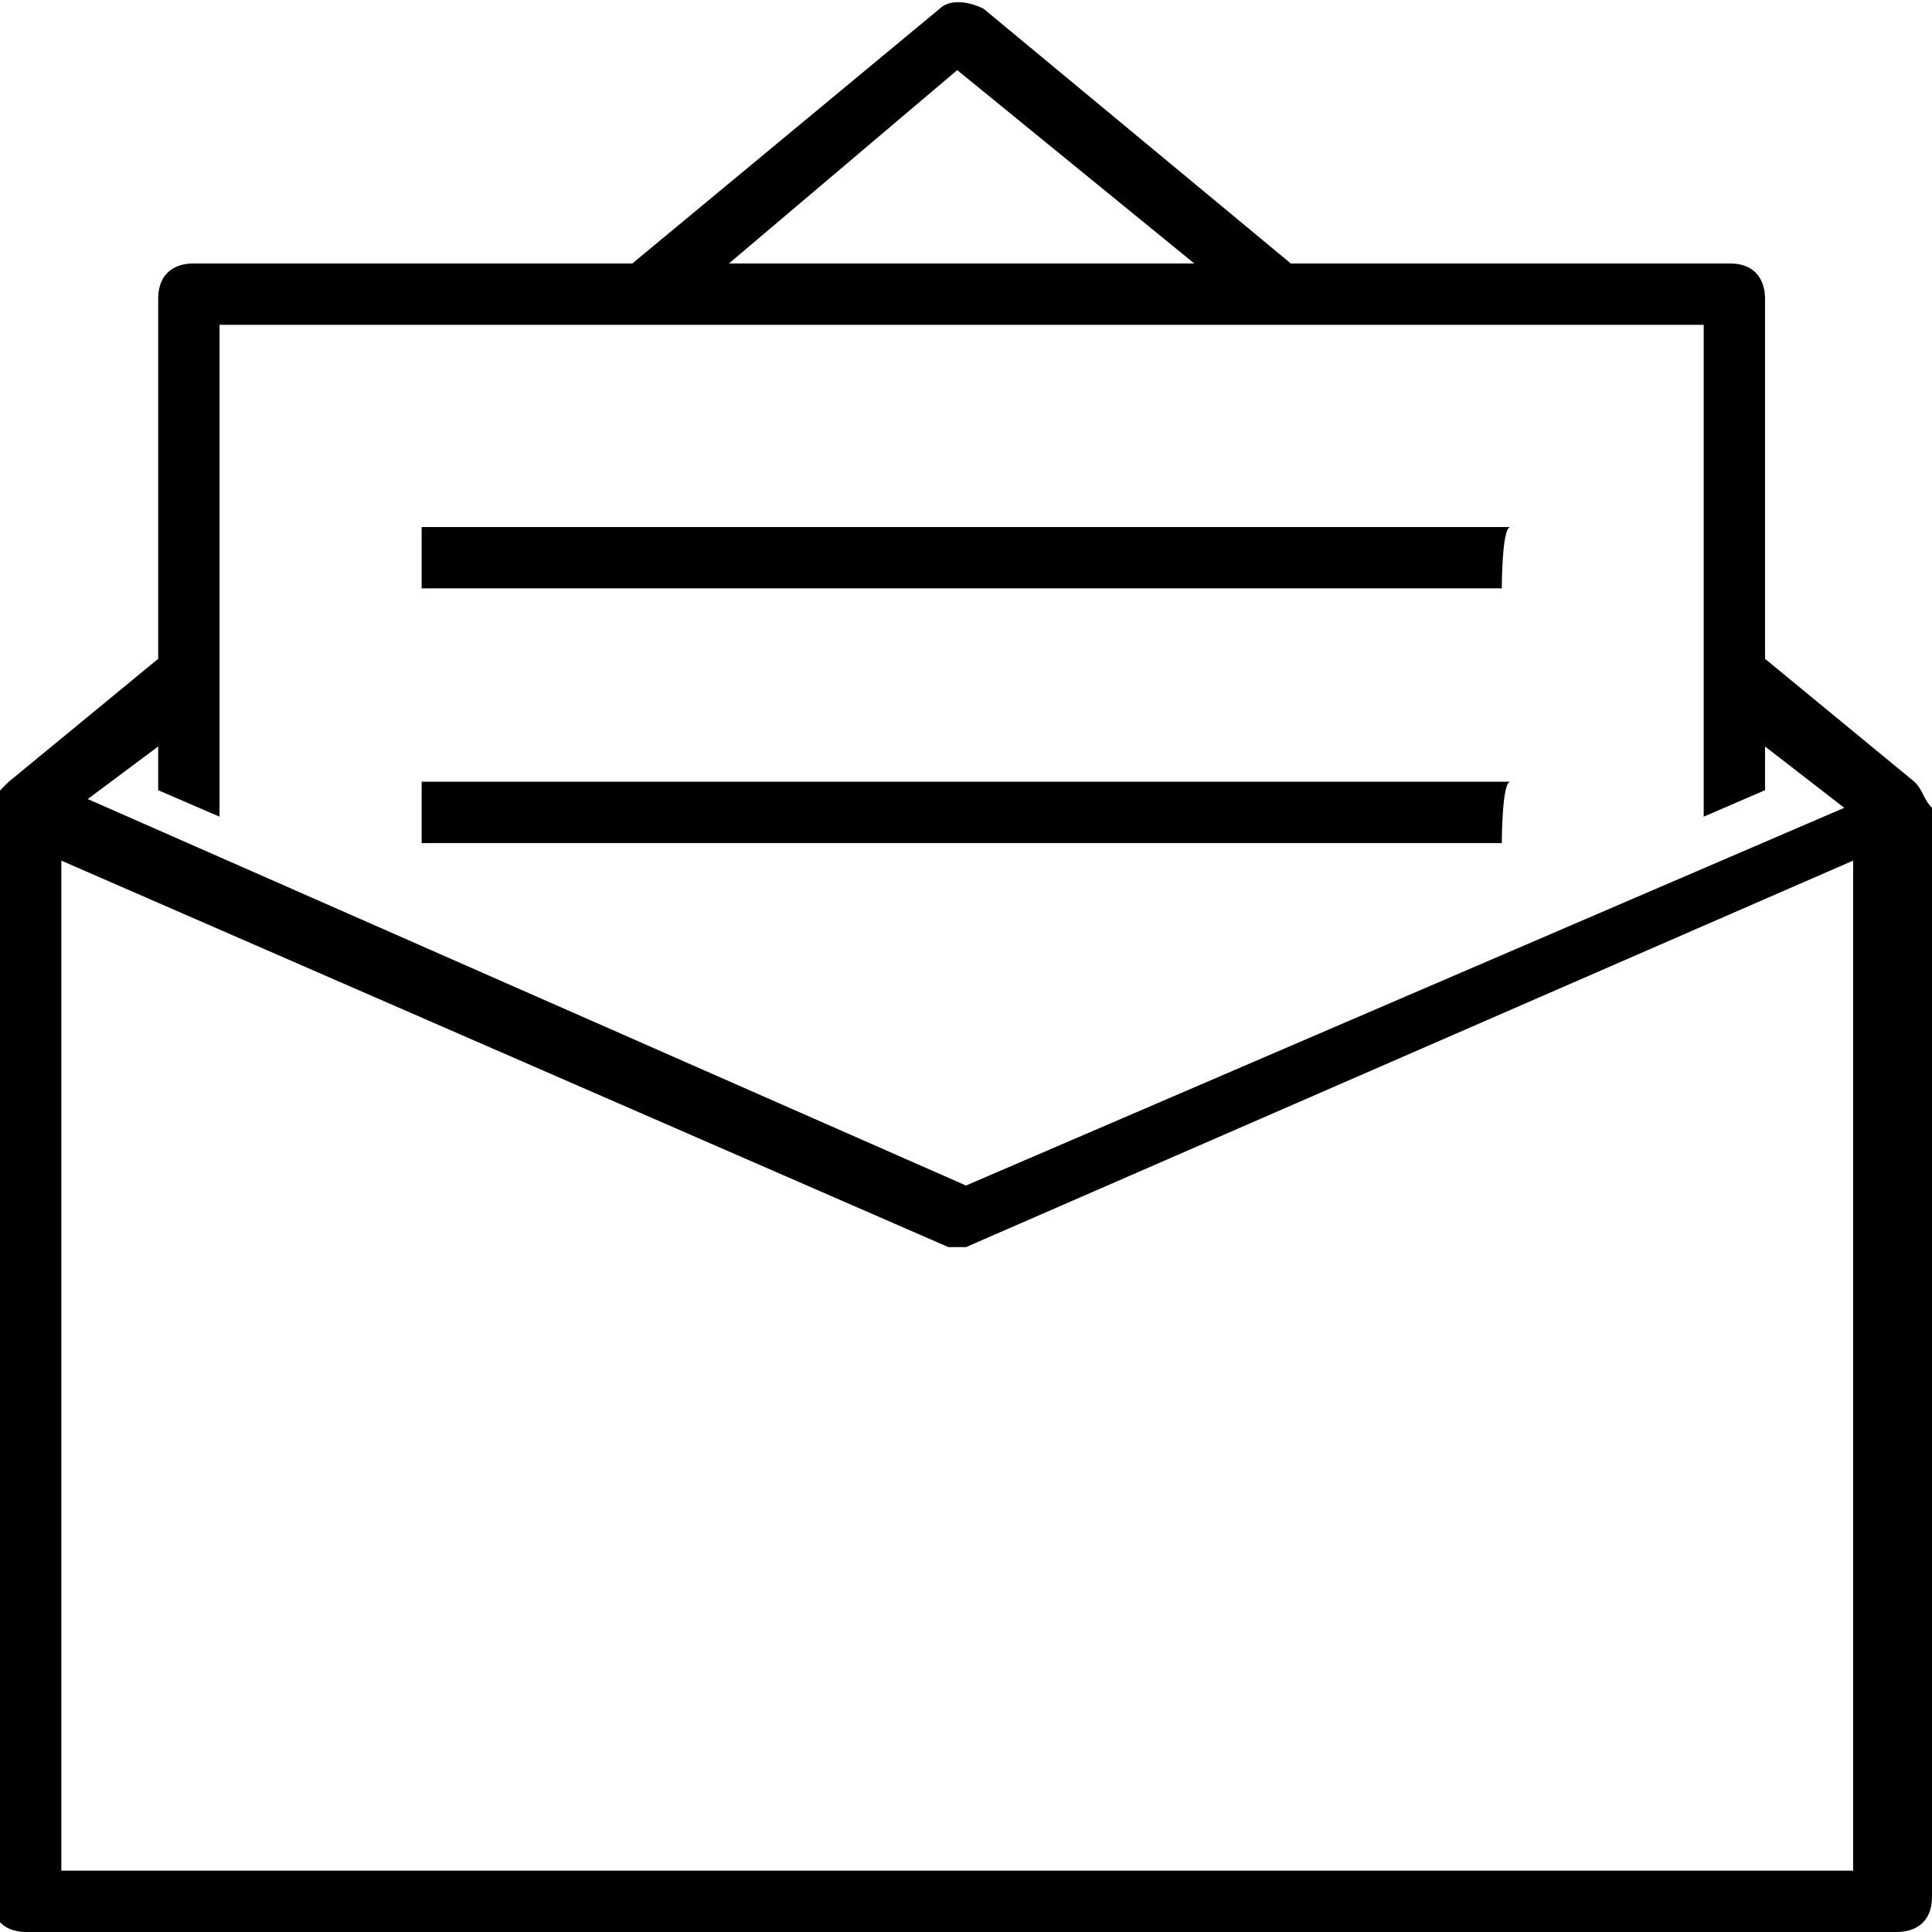
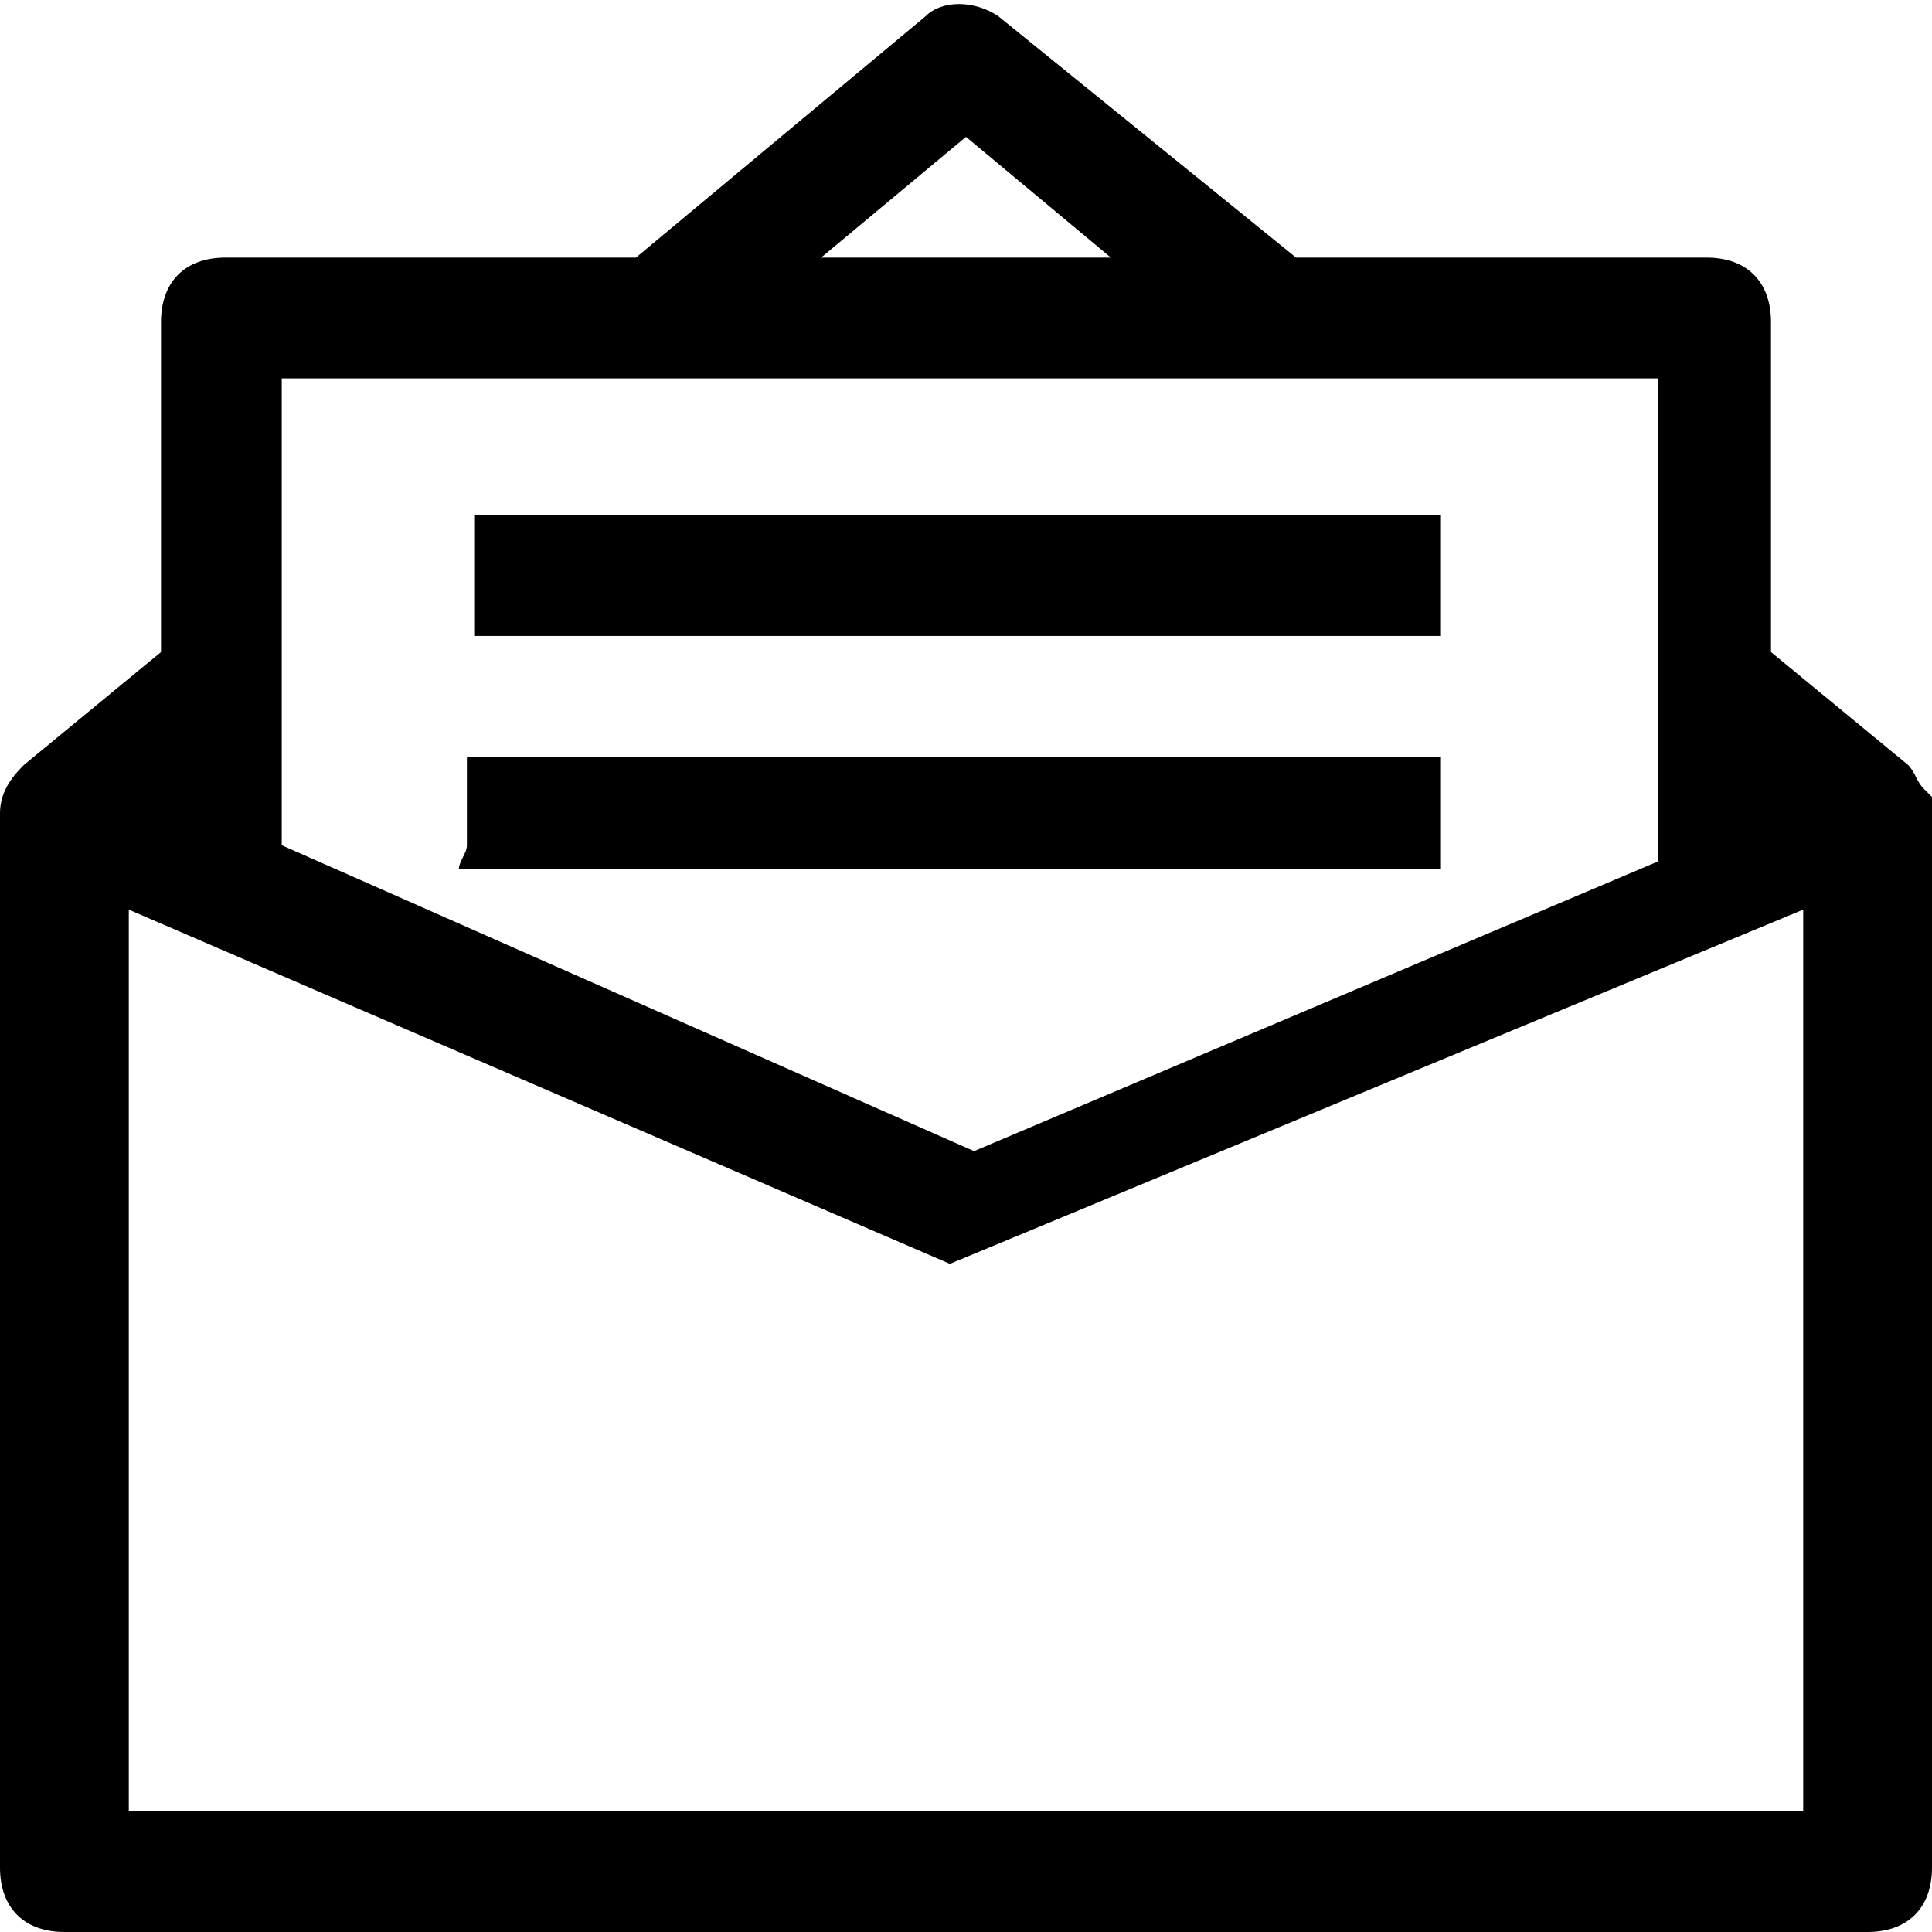
- <svg xmlns="http://www.w3.org/2000/svg" width="24pt" height="24pt" viewBox="0 0 24 24" version="1.1">
-   <g id="surface1">
-     <path style=" stroke:none;fill-rule:nonzero;fill:rgb(0%,0%,0%);fill-opacity:1;" d="M 23.781 9.711 L 21.926 8.184 L 21.926 3.711 C 21.926 3.492 21.816 3.273 21.492 3.273 L 16.035 3.273 L 12.219 0.109 C 12 0 11.781 0 11.672 0.109 L 7.855 3.273 L 2.398 3.273 C 2.184 3.273 1.965 3.383 1.965 3.711 L 1.965 8.184 L 0.109 9.711 C 0 9.816 -0.109 9.926 -0.109 10.035 L -0.109 23.562 C -0.109 23.781 0 24 0.328 24 L 23.562 24 C 23.781 24 24 23.891 24 23.562 L 24 10.035 C 23.891 9.926 23.891 9.816 23.781 9.711 Z M 11.891 0.871 L 14.836 3.273 L 9.055 3.273 Z M 1.965 9.273 L 1.965 9.816 L 2.727 10.145 L 2.727 4.035 L 21.164 4.035 L 21.164 10.145 L 21.926 9.816 L 21.926 9.273 L 22.91 10.035 L 12 14.727 L 1.09 9.926 Z M 23.129 23.238 L 0.762 23.238 L 0.762 10.691 L 11.781 15.492 C 11.781 15.492 11.891 15.492 11.891 15.492 C 11.891 15.492 12 15.492 12 15.492 L 23.02 10.691 L 23.02 23.238 Z M 18.656 7.309 L 5.238 7.309 L 5.238 6.547 L 18.762 6.547 C 18.656 6.547 18.656 7.309 18.656 7.309 Z M 18.656 10.473 L 5.238 10.473 L 5.238 9.711 L 18.762 9.711 C 18.656 9.711 18.656 10.473 18.656 10.473 Z M 18.656 10.473 " />
-   </g>
+ <svg xmlns="http://www.w3.org/2000/svg" version="1.1" id="Layer_1" x="0px" y="0px" viewBox="0 0 24 24" style="enable-background:new 0 0 24 24;" xml:space="preserve">
+   <path d="M17.9,6.4v1.5h-12V6.4H17.9z M24,10.1v13.1c0,0.5-0.3,0.8-0.8,0.8H0.8c-0.5,0-0.8-0.3-0.8-0.8V10.1c0-0.3,0.2-0.5,0.3-0.6  L2,8.1V4c0-0.5,0.3-0.8,0.8-0.8h5.1l3.6-3c0.2-0.2,0.6-0.2,0.9,0l3.7,3h5.1C21.7,3.2,22,3.5,22,4v4.1l1.7,1.4  c0.1,0.1,0.1,0.2,0.2,0.3L24,9.9L24,10.1z M1.6,22.5h20.8V11.3l-10.6,4.4L1.6,11.3V22.5z M20.5,4.7H3.5v5.8l8.6,3.8l8.5-3.6V4.7z   M13.8,3.2L12,1.7l-1.8,1.5H13.8z M23.4,9.8L23.4,9.8L23.4,9.8L23.4,9.8z M5.8,9.4v1.1c0,0.1-0.1,0.2-0.1,0.3h12.2c0,0,0,0,0-0.1  V9.4H5.8z" />
</svg>
